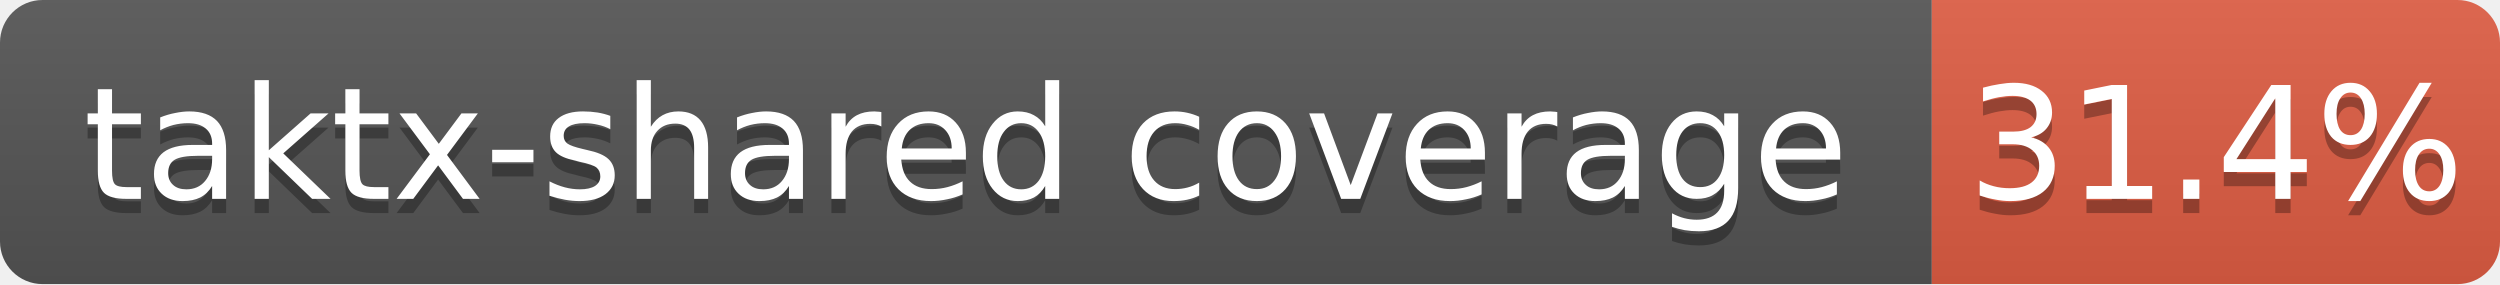
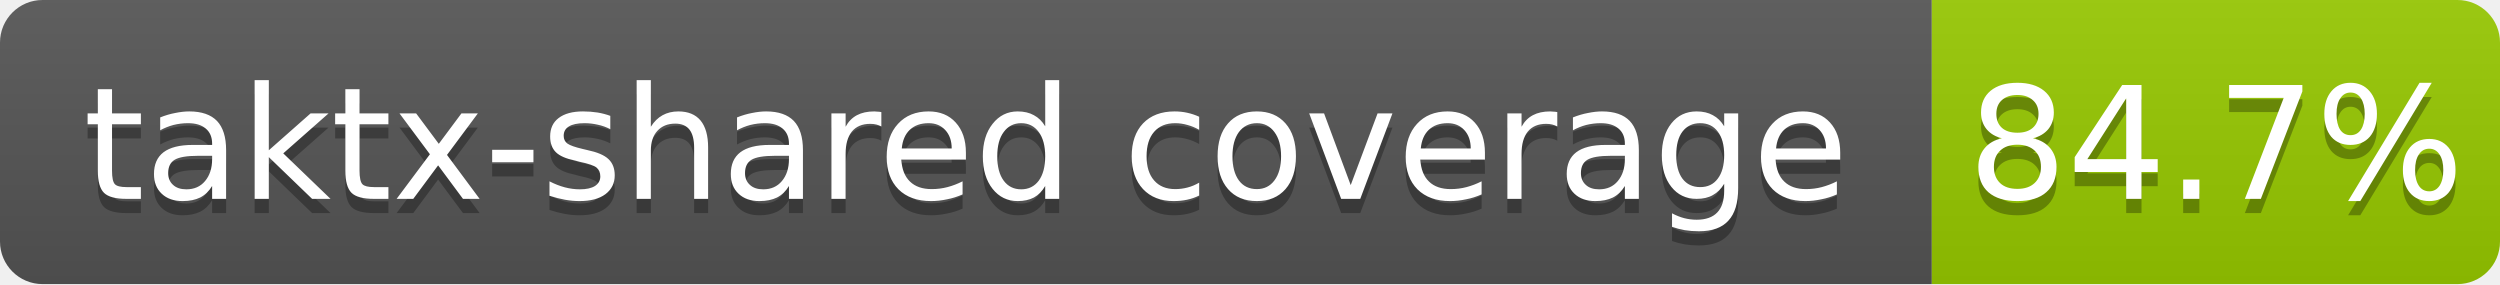
<svg xmlns="http://www.w3.org/2000/svg" width="176" height="20">
  <linearGradient id="b" x2="0" y2="100%">
    <stop offset="0" stop-color="#bbb" stop-opacity=".1" />
    <stop offset="1" stop-opacity=".1" />
  </linearGradient>
  <clipPath id="a">
    <rect width="176" height="20" rx="3" fill="#fff" />
  </clipPath>
  <g clip-path="url(#a)">
    <path fill="#555" d="M0 0h136v20H0z" />
-     <path fill="#e05d44" d="M136 0h40v20H136z" />
+     <path fill="#97ca00" d="M136 0h40v20H136z" />
    <path fill="url(#b)" d="M0 0h176v20H0z" />
  </g>
  <g fill="#fff" text-anchor="middle" font-family="DejaVu Sans,Verdana,Geneva,sans-serif" font-size="11">
    <text x="68.0" y="15" fill="#010101" fill-opacity=".3">taktx-shared coverage</text>
    <text x="68.0" y="14">taktx-shared coverage</text>
-     <text x="156.0" y="15" fill="#010101" fill-opacity=".3">31.4%</text>
-     <text x="156.0" y="14">31.4%</text>
+     <text x="156.0" y="15" fill="#010101" fill-opacity=".3">84.7%</text>
+     <text x="156.0" y="14">84.7%</text>
  </g>
</svg>
